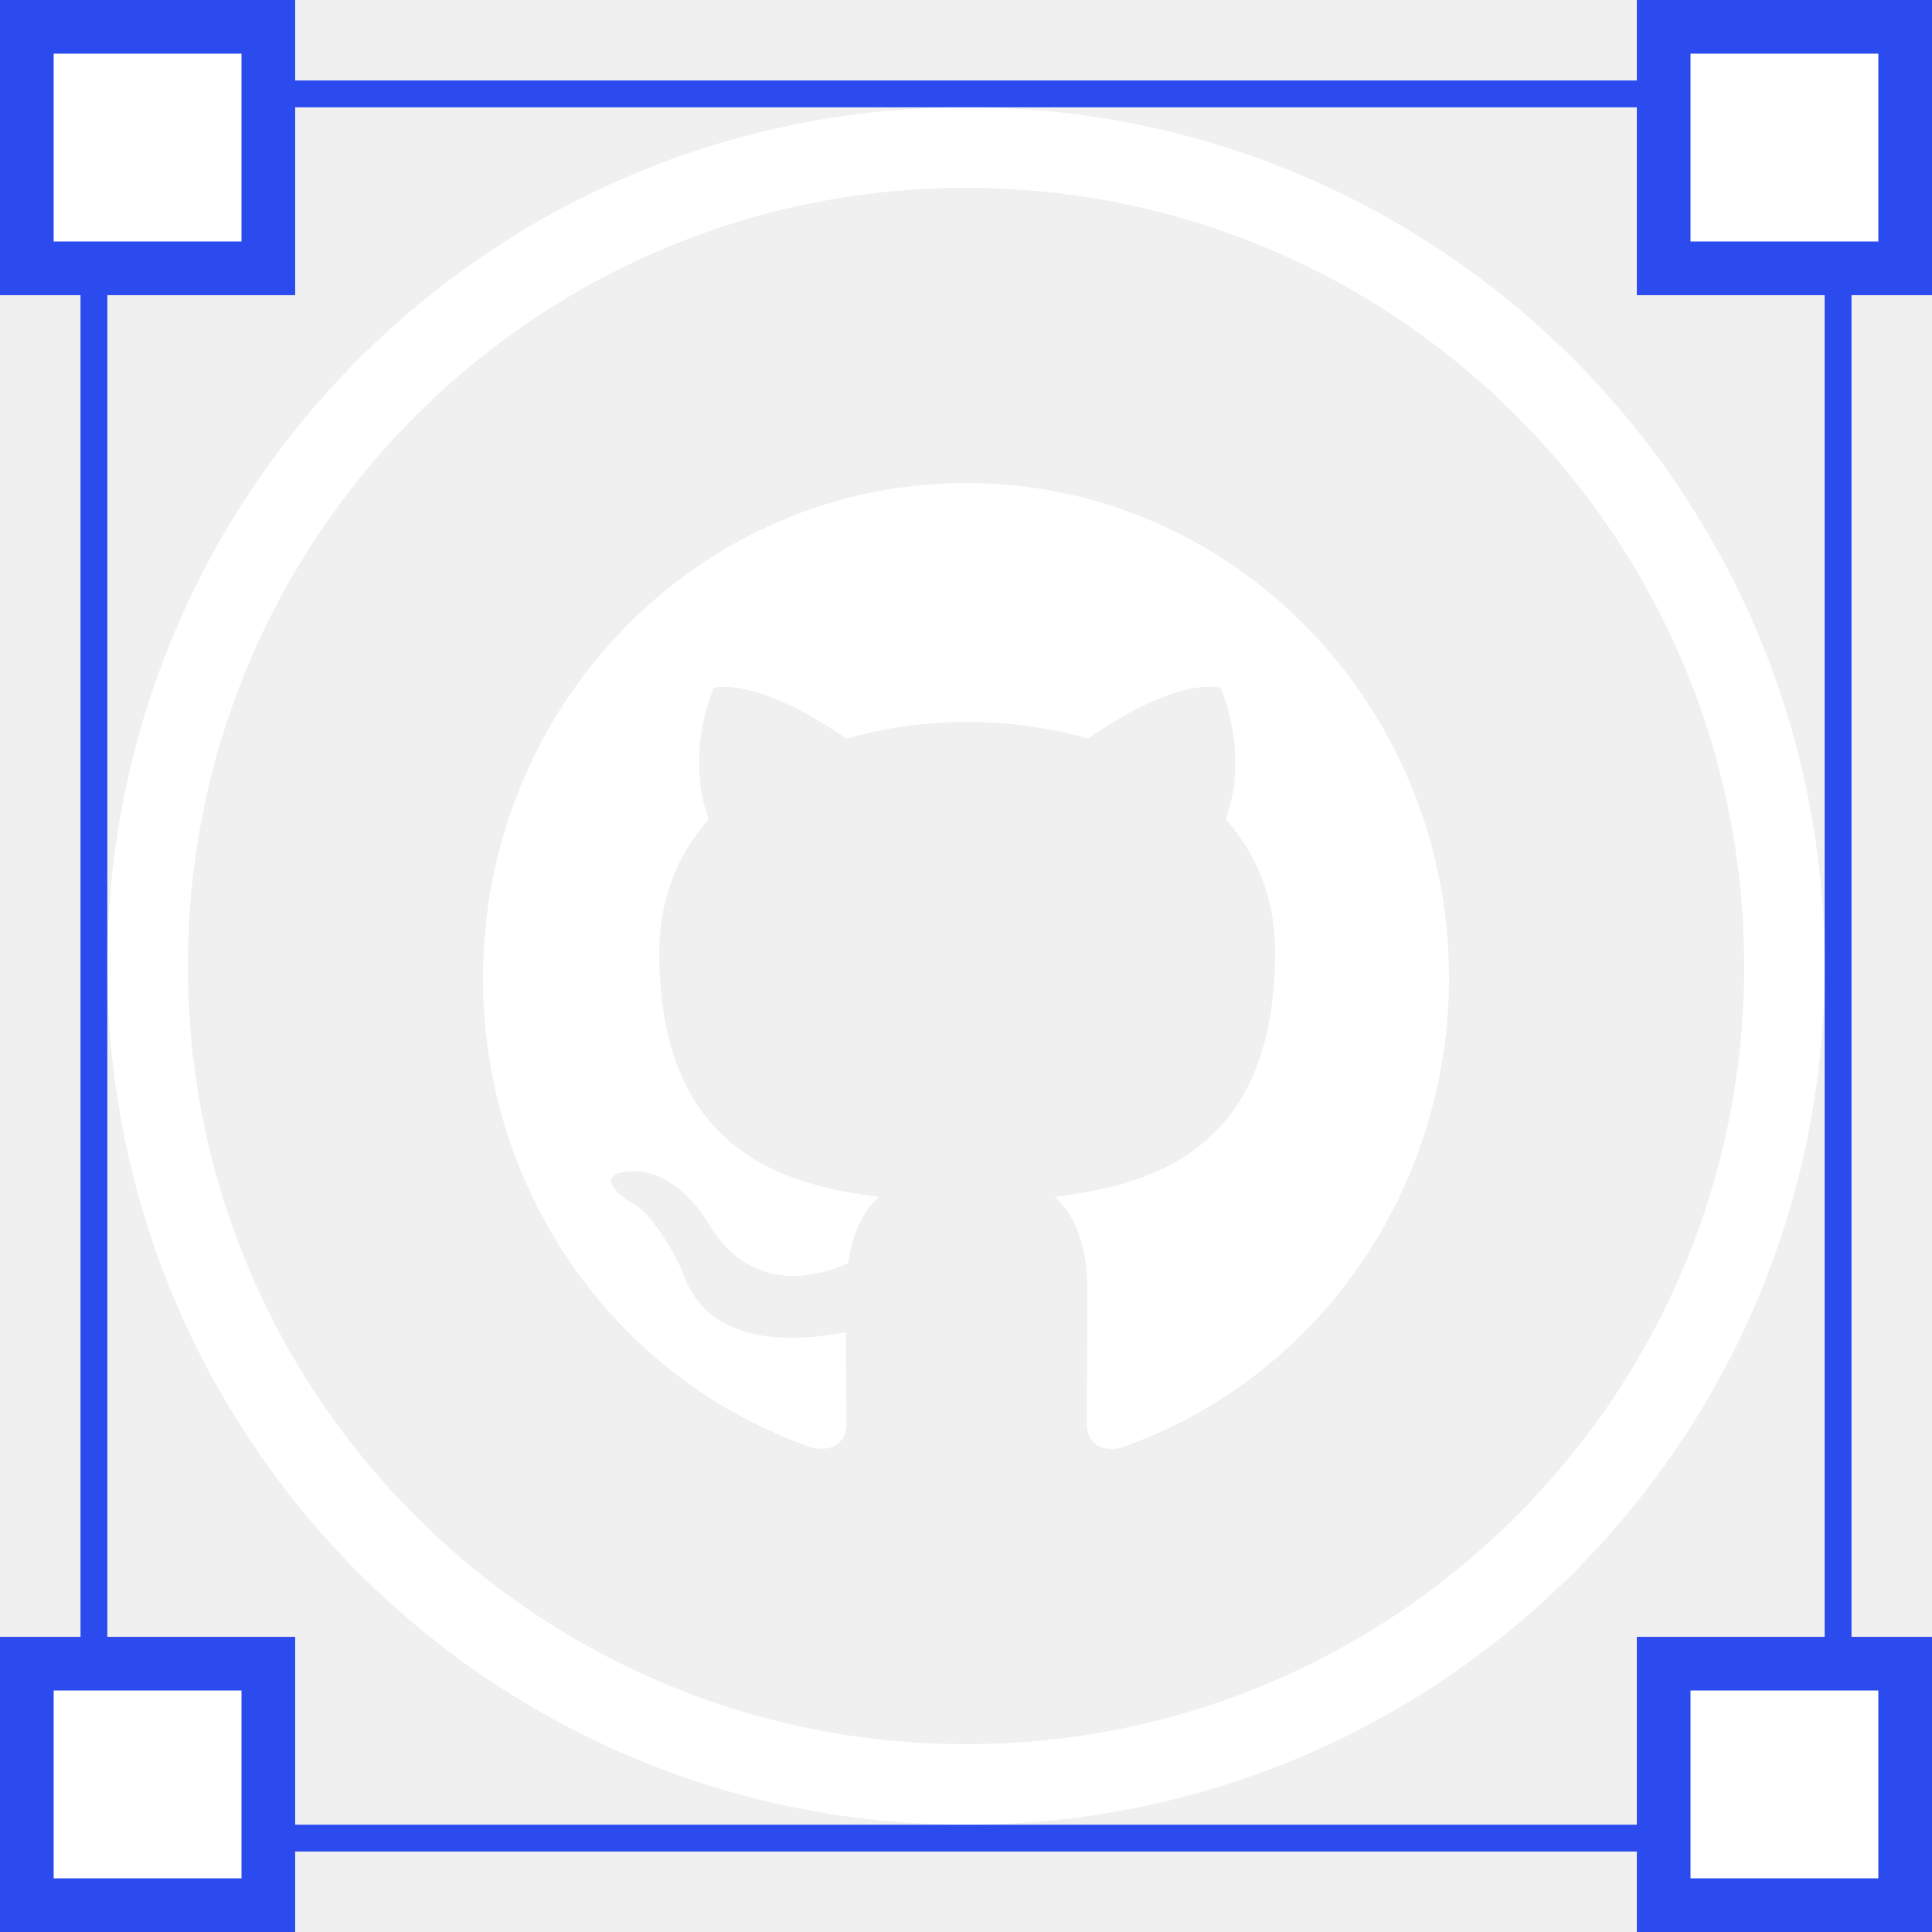
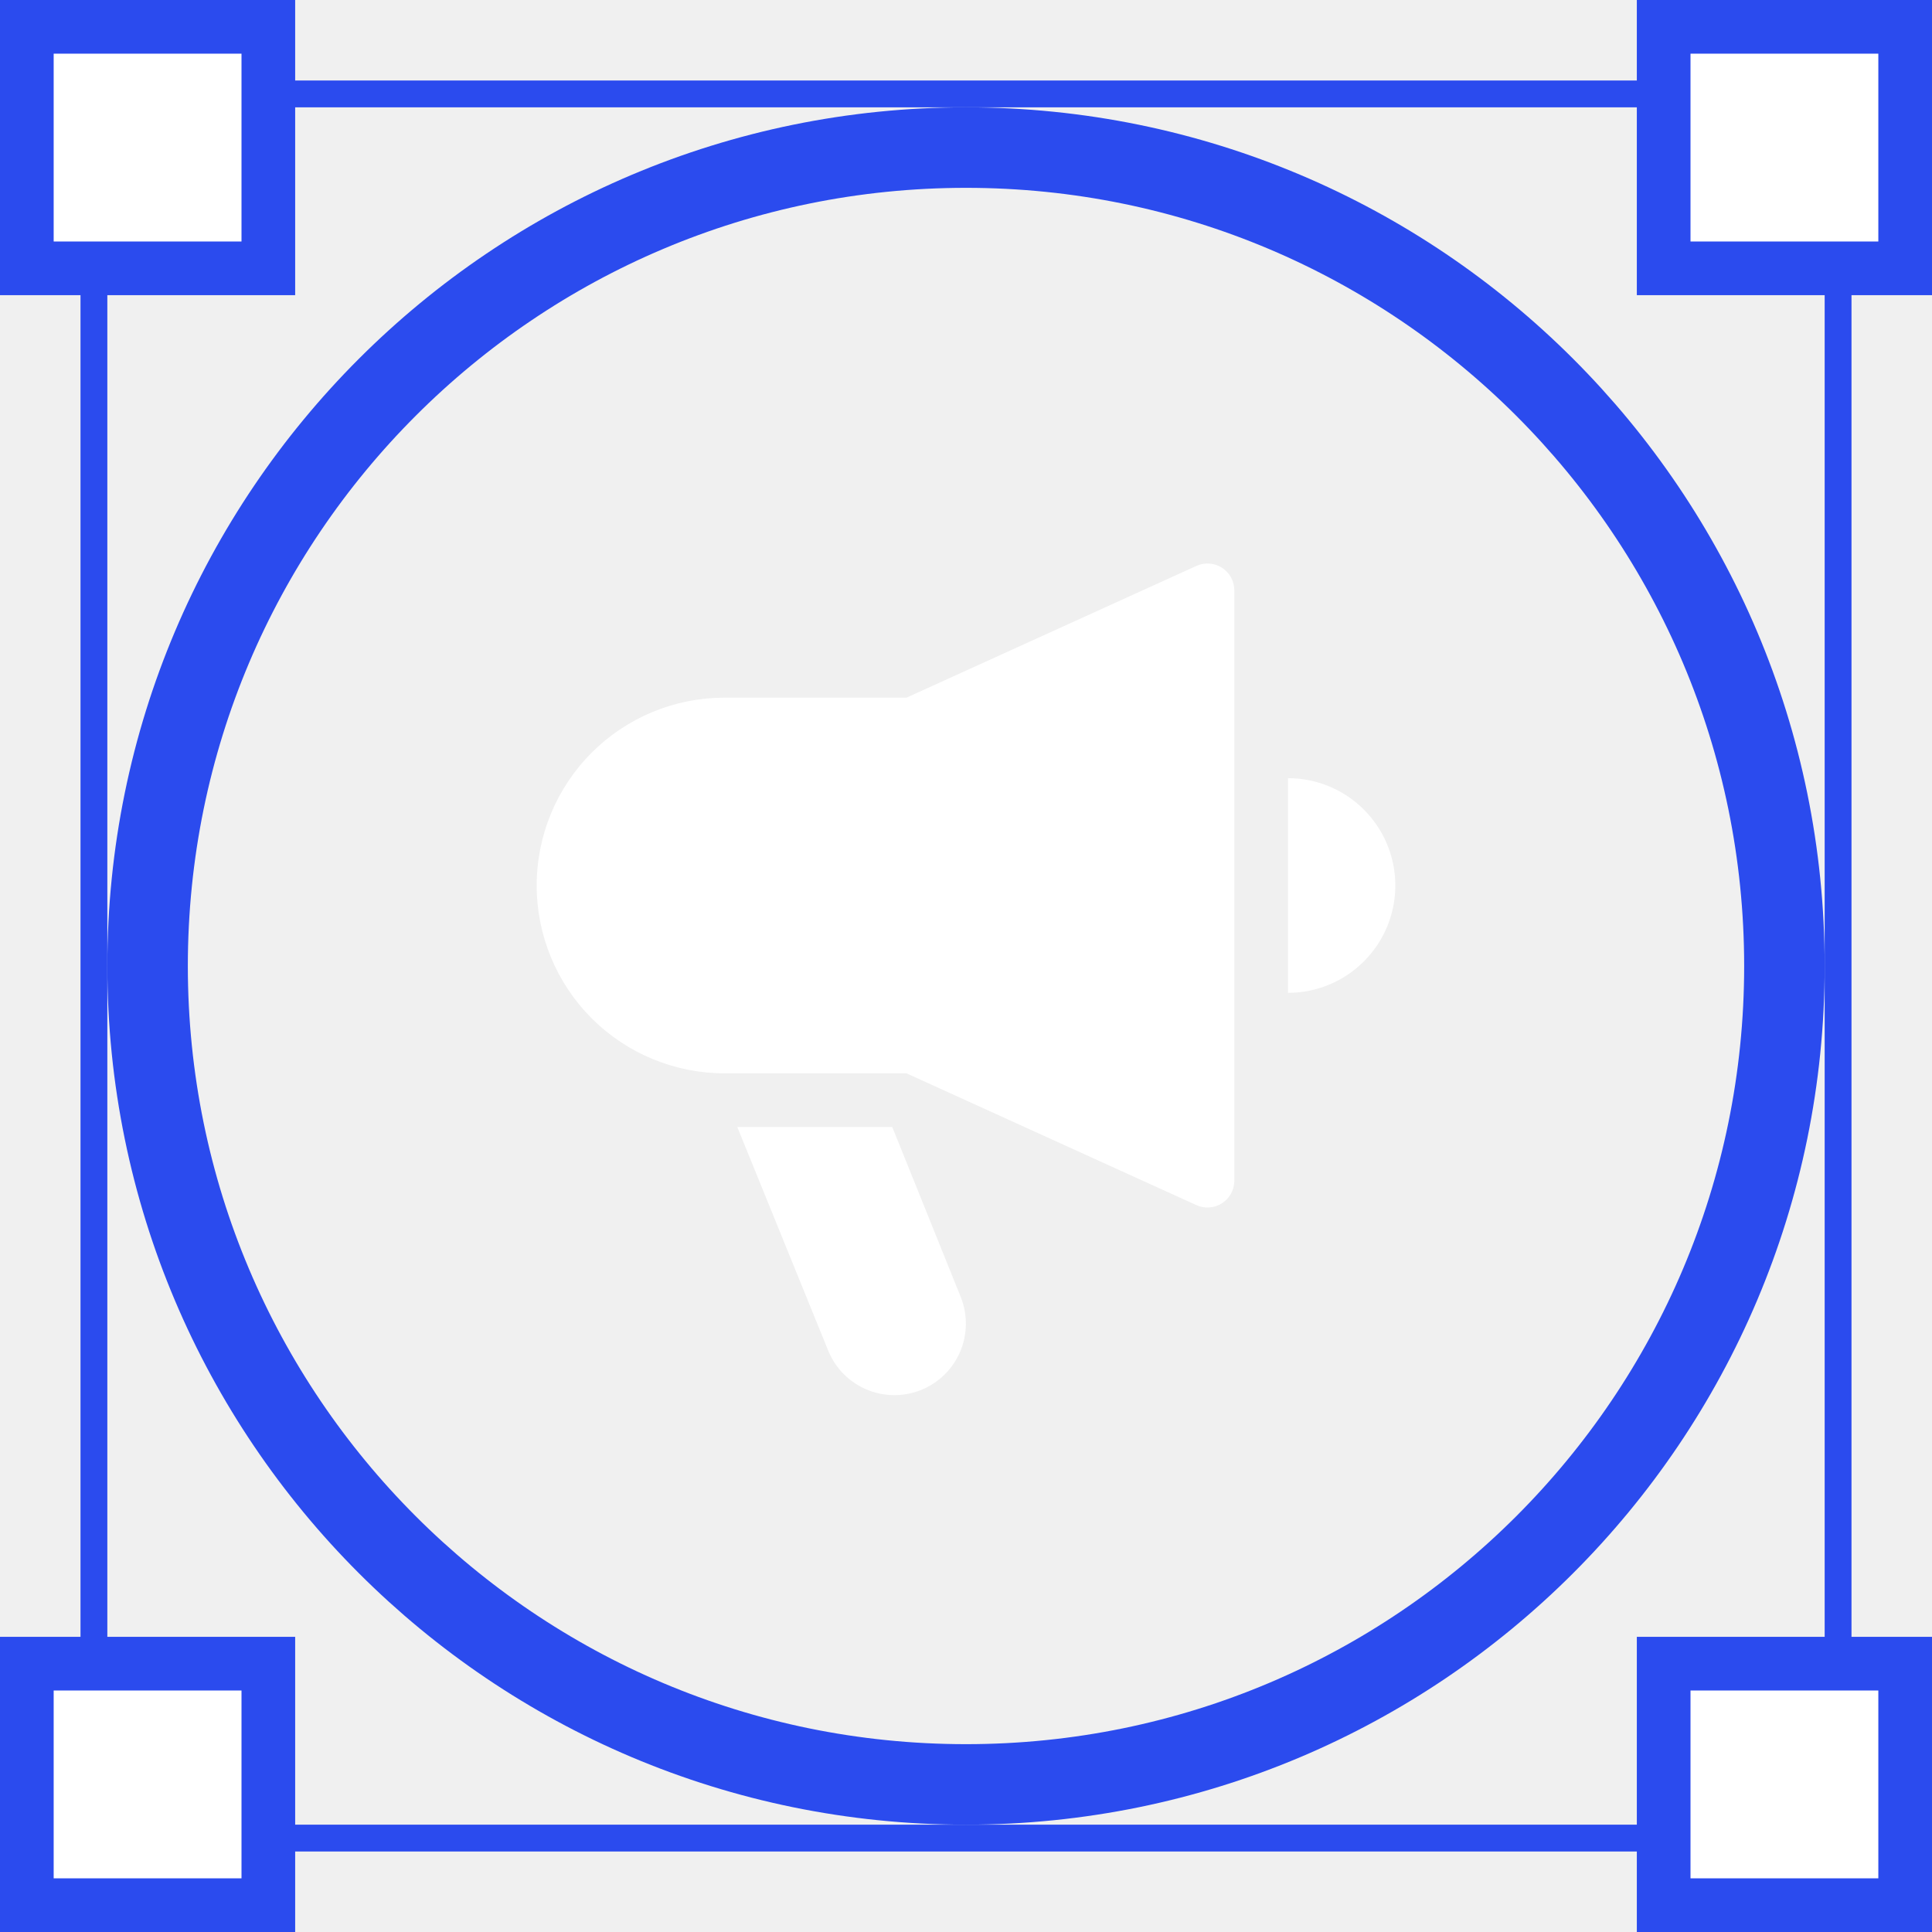
<svg xmlns="http://www.w3.org/2000/svg" width="72" height="72" viewBox="0 0 72 72" fill="none">
-   <rect x="5.5" y="5.5" width="61" height="61" rx="30.5" stroke="white" stroke-width="3" />
+   <rect x="5.5" y="5.5" width="61" height="61" rx="30.5" stroke="#2B4BEE" stroke-width="3" />
  <rect x="3.5" y="3.5" width="65" height="65" stroke="#2B4BEE" />
  <rect x="1" y="1" width="9" height="9" fill="white" stroke="#2B4BEE" stroke-width="2" />
  <rect x="62" y="1" width="9" height="9" fill="white" stroke="#2B4BEE" stroke-width="2" />
  <rect x="1" y="62" width="9" height="9" fill="white" stroke="#2B4BEE" stroke-width="2" />
  <rect x="62" y="62" width="9" height="9" fill="white" stroke="#2B4BEE" stroke-width="2" />
-   <path fill-rule="evenodd" clip-rule="evenodd" d="M36 18C26.055 18 18 26.259 18 36.455C18 44.622 23.152 51.519 30.308 53.965C31.207 54.126 31.545 53.573 31.545 53.088C31.545 52.65 31.523 51.196 31.523 49.651C27 50.504 25.83 48.52 25.47 47.482C25.267 46.952 24.39 45.314 23.625 44.876C22.995 44.529 22.095 43.676 23.602 43.653C25.02 43.63 26.032 44.991 26.37 45.544C27.99 48.336 30.578 47.551 31.613 47.067C31.77 45.867 32.242 45.06 32.76 44.599C28.755 44.137 24.57 42.545 24.57 35.486C24.57 33.479 25.267 31.818 26.415 30.526C26.235 30.065 25.605 28.174 26.595 25.636C26.595 25.636 28.102 25.151 31.545 27.527C32.985 27.112 34.515 26.905 36.045 26.905C37.575 26.905 39.105 27.112 40.545 27.527C43.987 25.128 45.495 25.636 45.495 25.636C46.485 28.174 45.855 30.065 45.675 30.526C46.822 31.818 47.52 33.456 47.52 35.486C47.52 42.569 43.312 44.137 39.307 44.599C39.96 45.175 40.523 46.283 40.523 48.013C40.523 50.481 40.5 52.465 40.5 53.088C40.5 53.573 40.837 54.149 41.737 53.965C45.311 52.728 48.416 50.373 50.616 47.232C52.815 44.091 53.999 40.322 54 36.455C54 26.259 45.945 18 36 18Z" fill="white" />
+   <g clip-path="url(#clip0_1628_91630)">
+     <path d="M45.541 21.159C45.4 21.068 45.239 21.015 45.072 21.003C44.906 20.991 44.738 21.02 44.586 21.09L33.783 26H27C25.143 26 23.363 26.737 22.05 28.05C20.738 29.363 20 31.143 20 33C20 34.856 20.738 36.637 22.05 37.95C23.363 39.262 25.143 40 27 40H33.783L44.583 44.91C44.735 44.98 44.903 45.01 45.07 44.998C45.238 44.987 45.399 44.933 45.54 44.842C45.681 44.752 45.797 44.627 45.878 44.48C45.958 44.333 46 44.167 46 44V22C46 21.832 45.958 21.668 45.878 21.521C45.798 21.374 45.682 21.249 45.541 21.159Z" fill="white" />
+     <path d="M48 29V37C49.061 37 50.078 36.579 50.828 35.828C51.579 35.078 52 34.061 52 33C52 31.939 51.579 30.922 50.828 30.172C50.078 29.421 49.061 29 48 29Z" fill="white" />
+     <path d="M33.252 42H27.477L30.863 50.329C31.127 50.983 31.64 51.505 32.289 51.78C32.938 52.056 33.67 52.063 34.325 51.801C34.979 51.538 35.502 51.026 35.78 50.378C36.058 49.73 36.068 48.998 35.807 48.343L33.252 42Z" fill="white" />
+   </g>
+   <defs>
+     <clipPath id="clip0_1628_91630">
+       <rect width="32" height="32" fill="white" transform="translate(20 20)" />
+     </clipPath>
+   </defs>
</svg>
